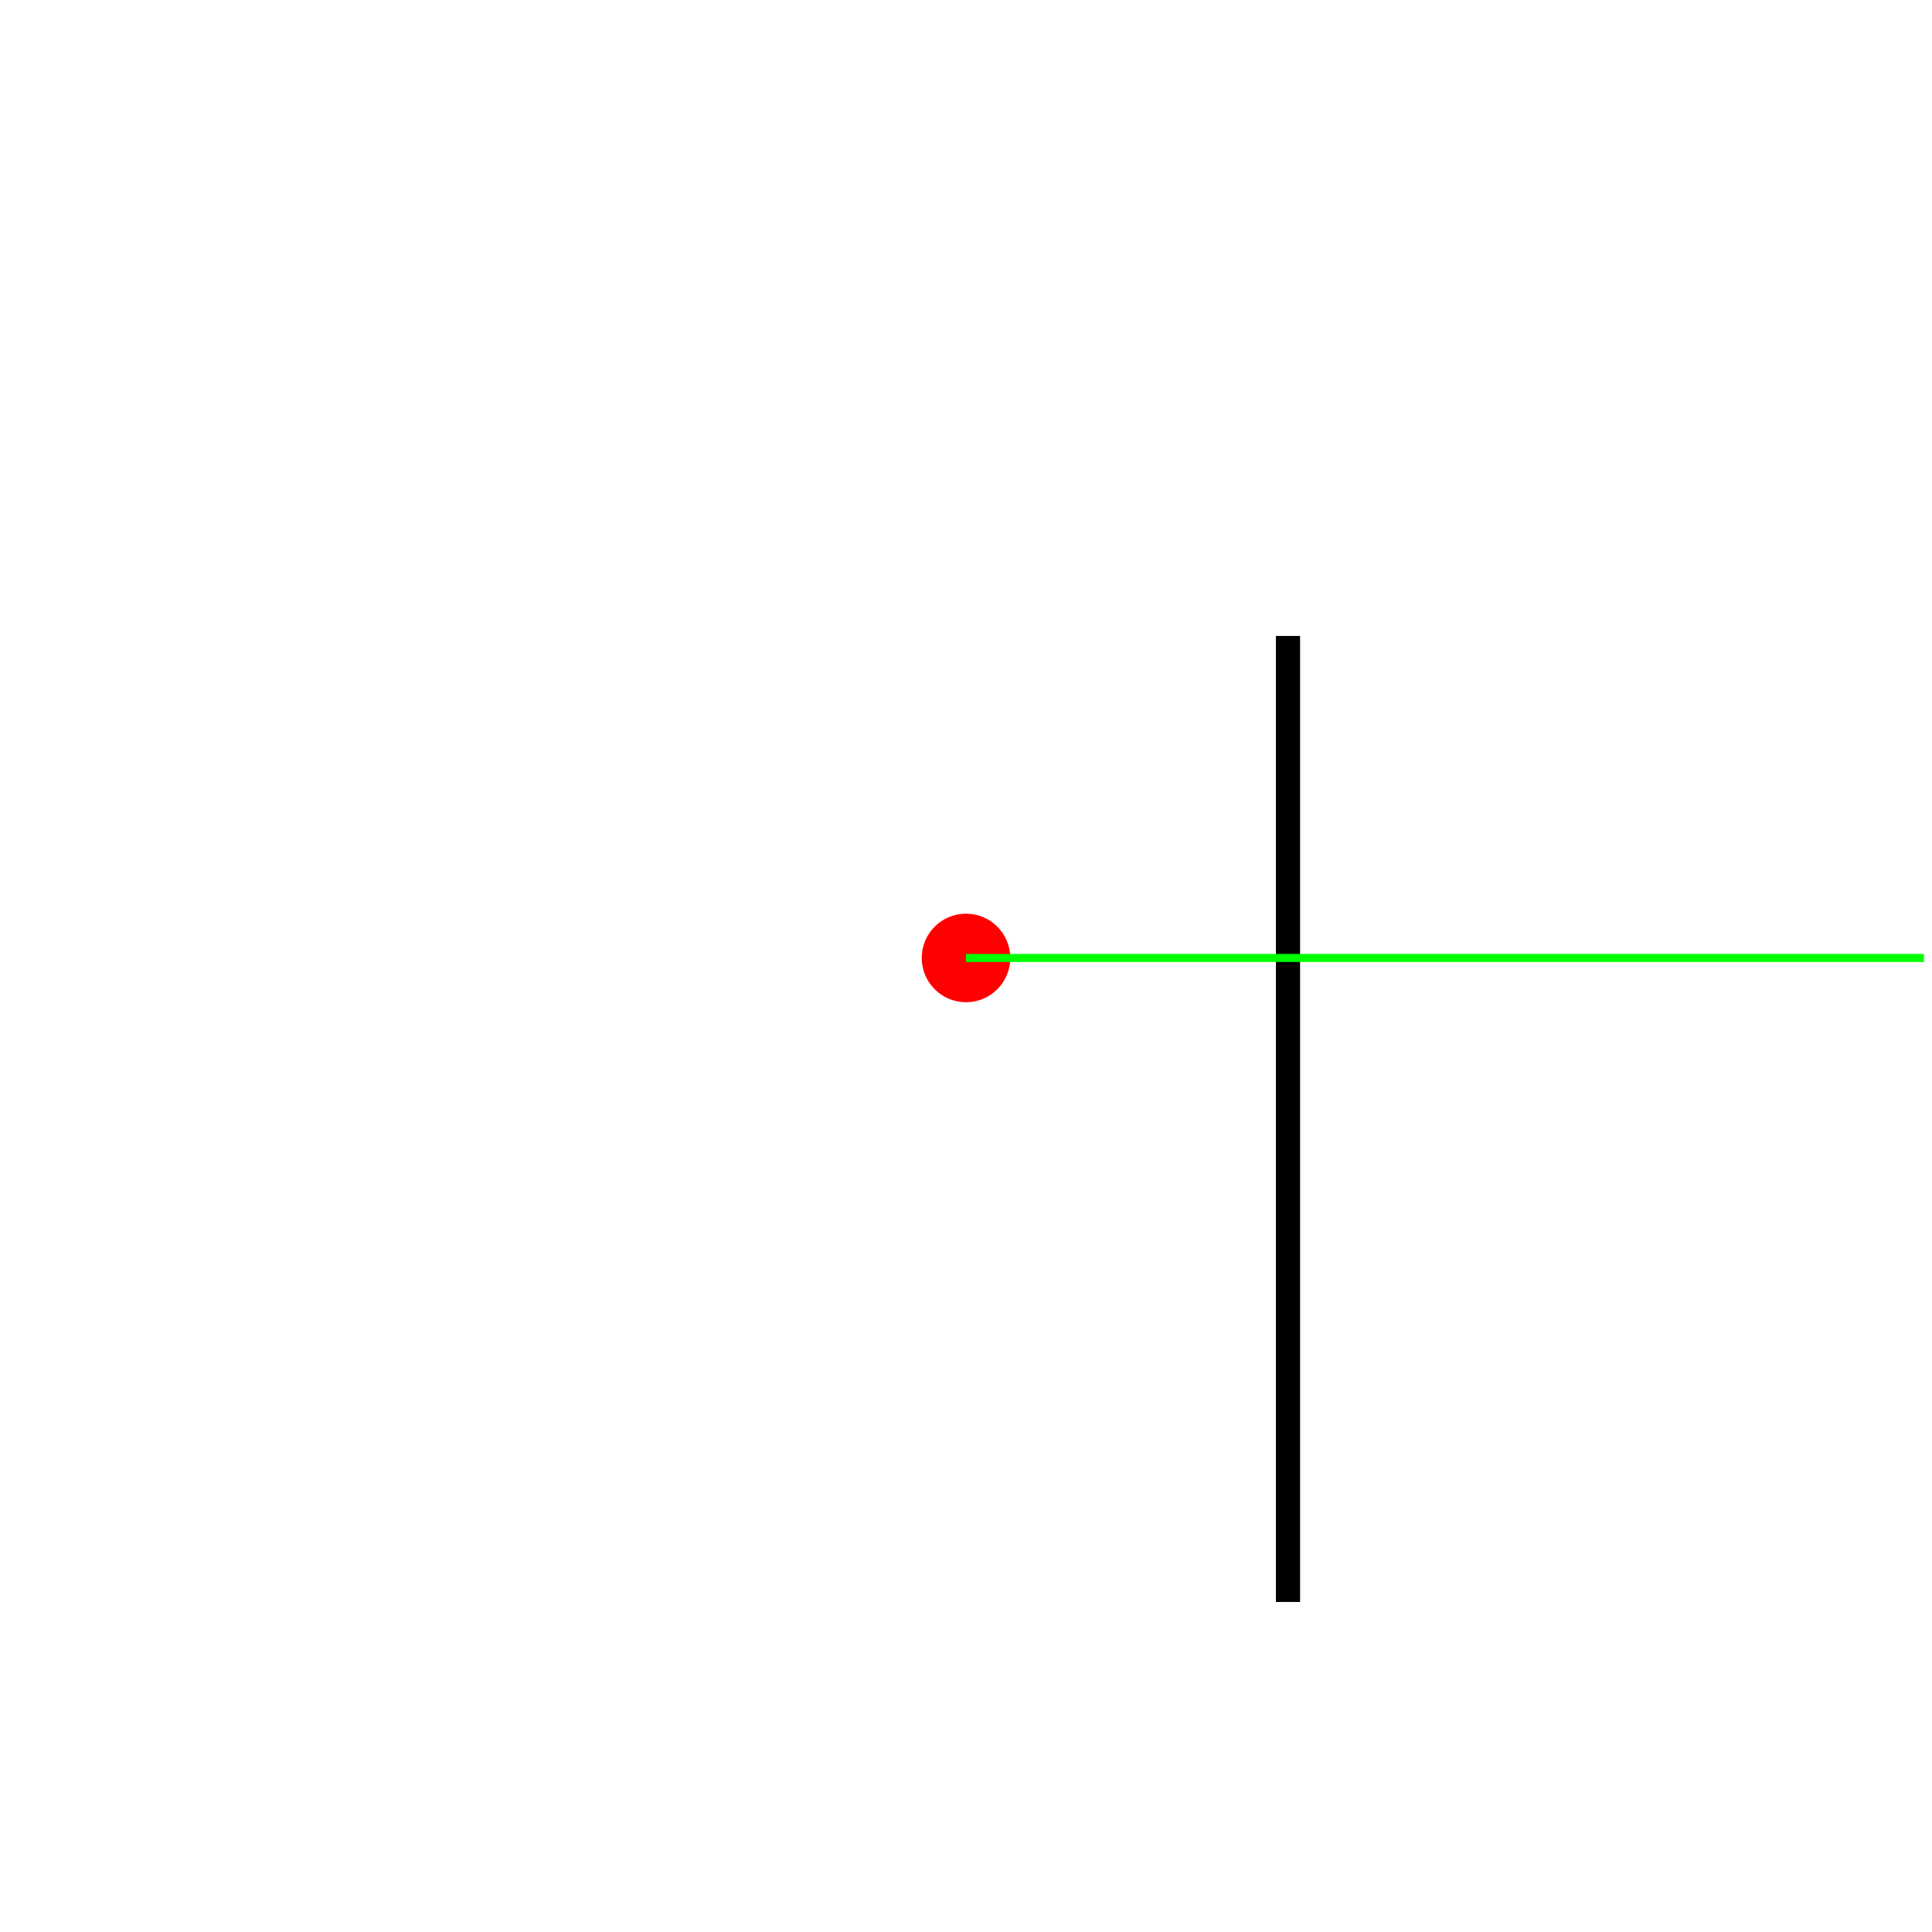
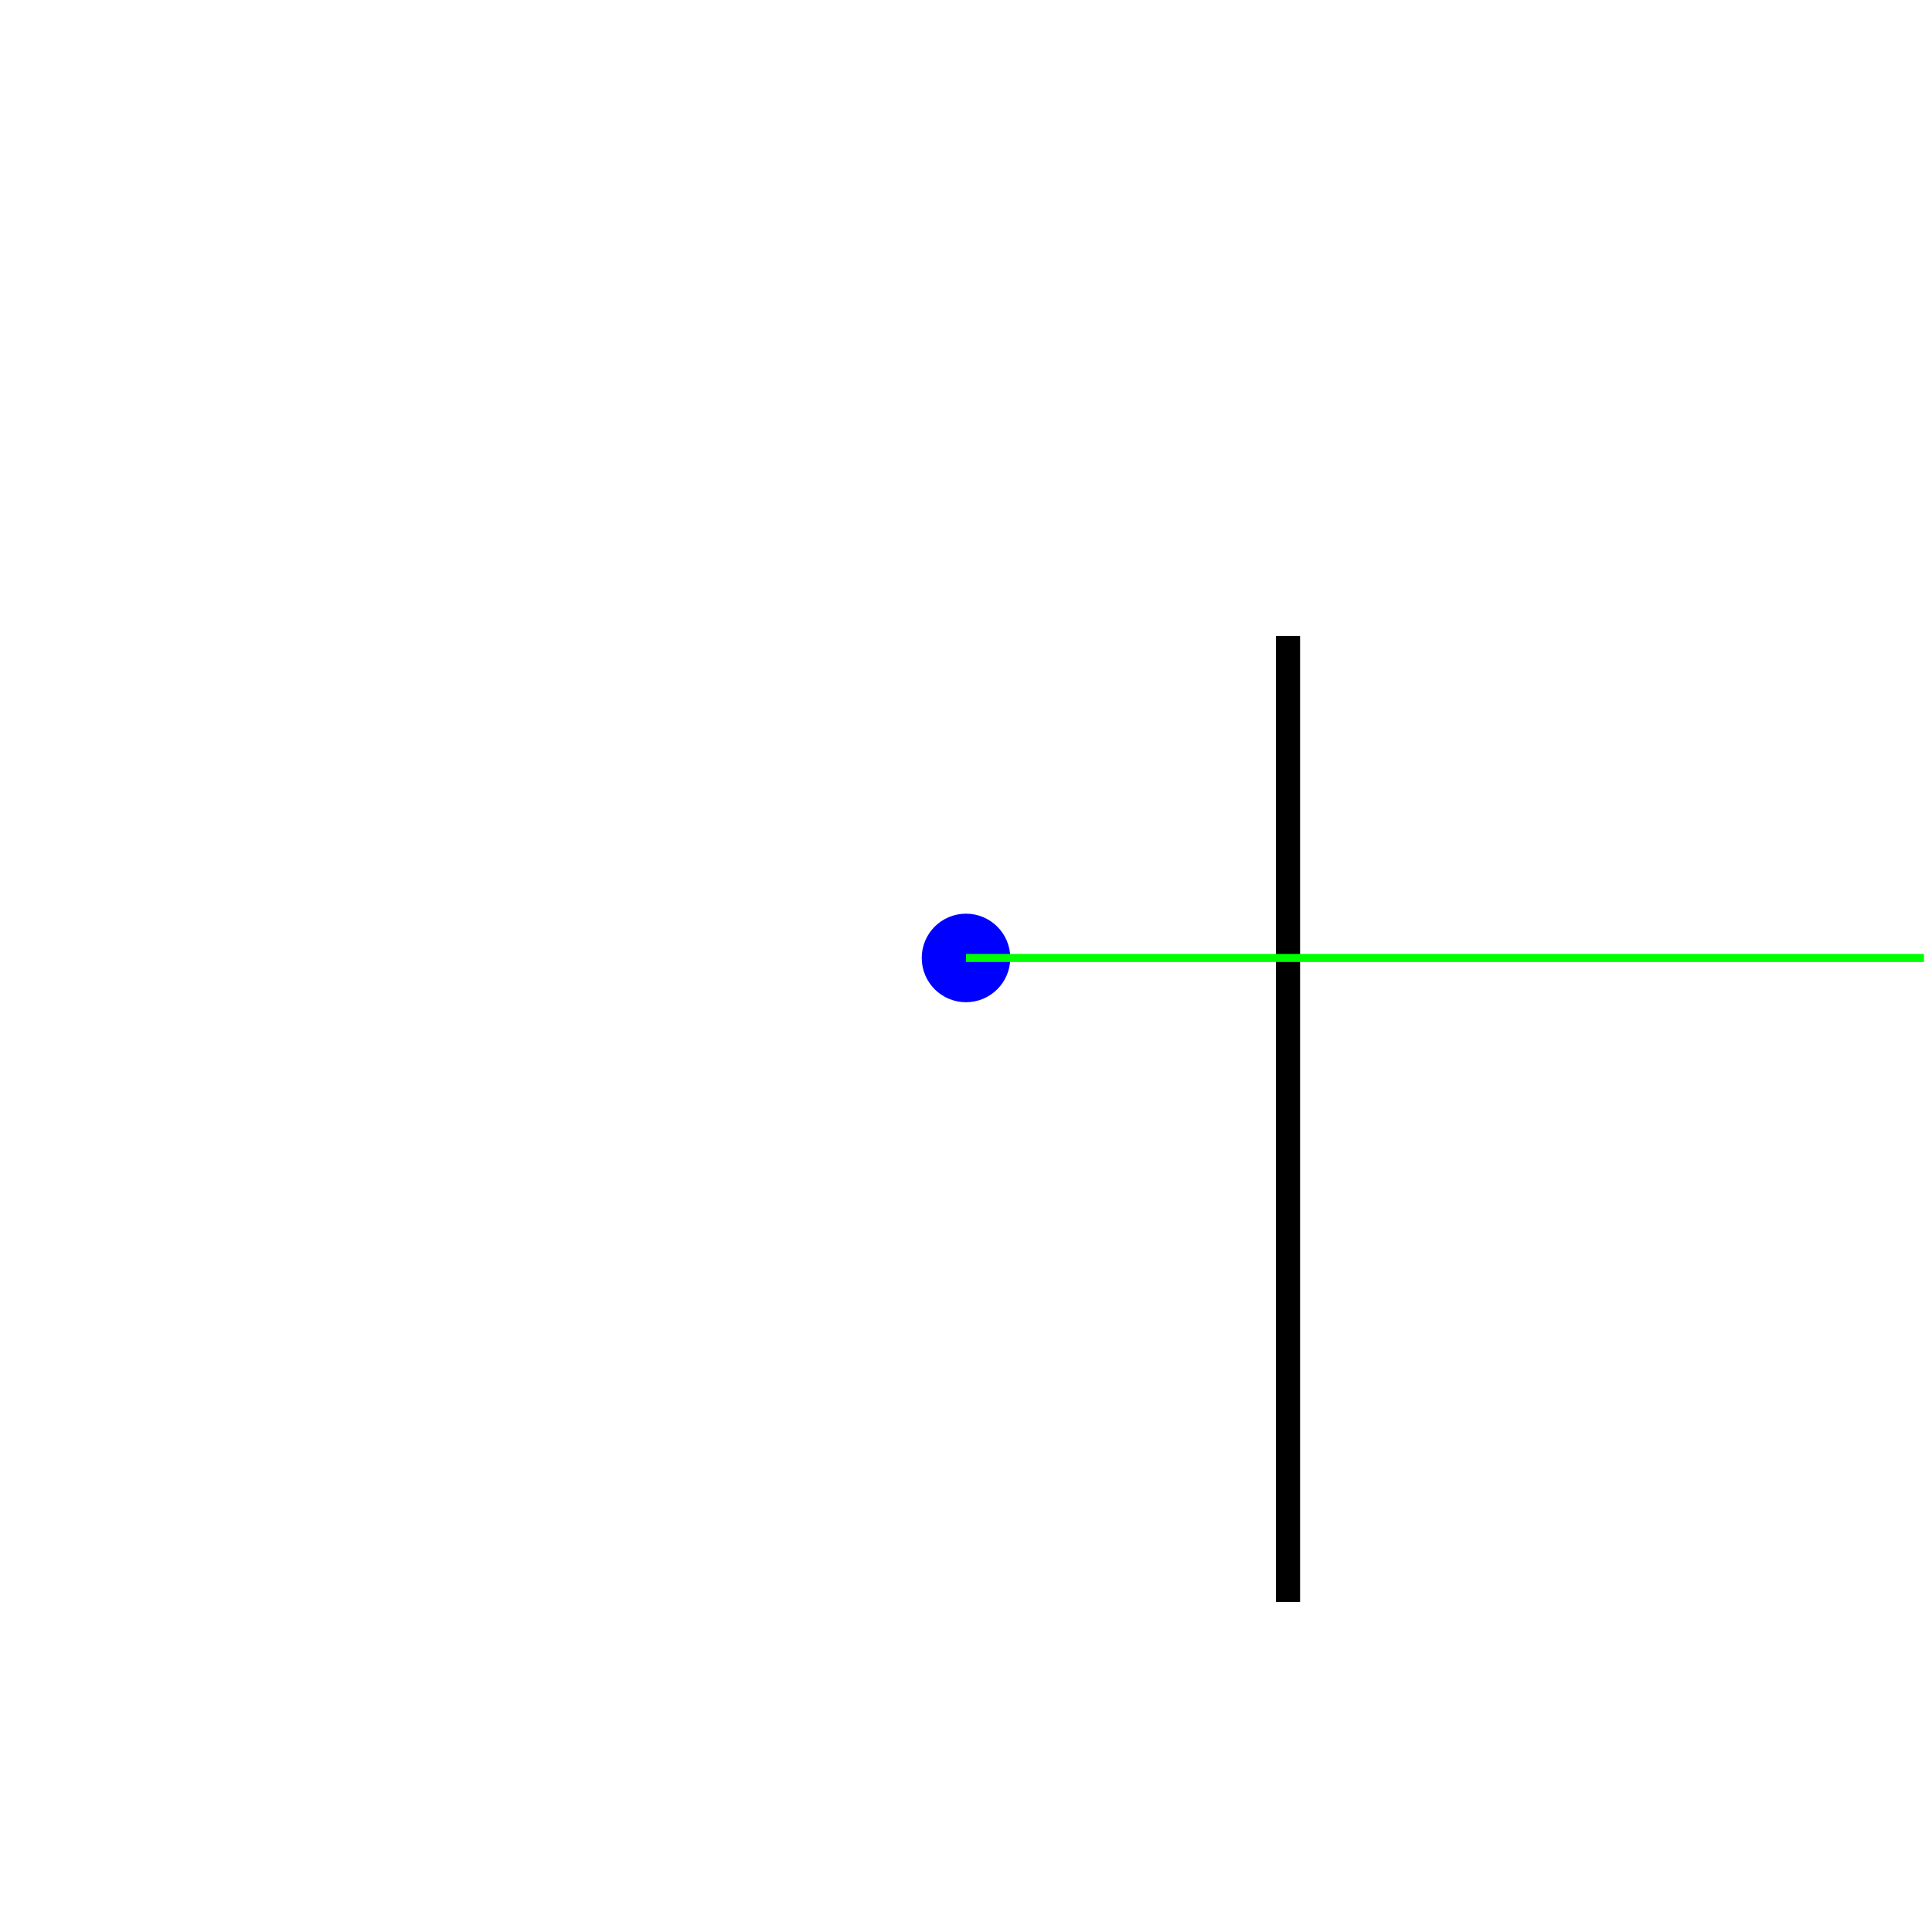
<svg xmlns="http://www.w3.org/2000/svg" version="1.1" width="240" height="240">
  <rect x="0" y="0" width="240" height="240" stroke="#ffffff" fill="#ffffff" />
  <polygon points=" 160,79 160,199 " stroke-width="3" stroke="#000000" fill="none" />
-   <circle cx="120" cy="119" r="5" stroke="#ff0000" fill="#ff0000" />
+   <circle cx="120" cy="119" r="5" stroke="#0000ff" fill="#0000ff" />
  <line x1="120" y1="119" x2="239" y2="119" stroke-width="1" stroke="#00ff00" fill="none" />
</svg>
